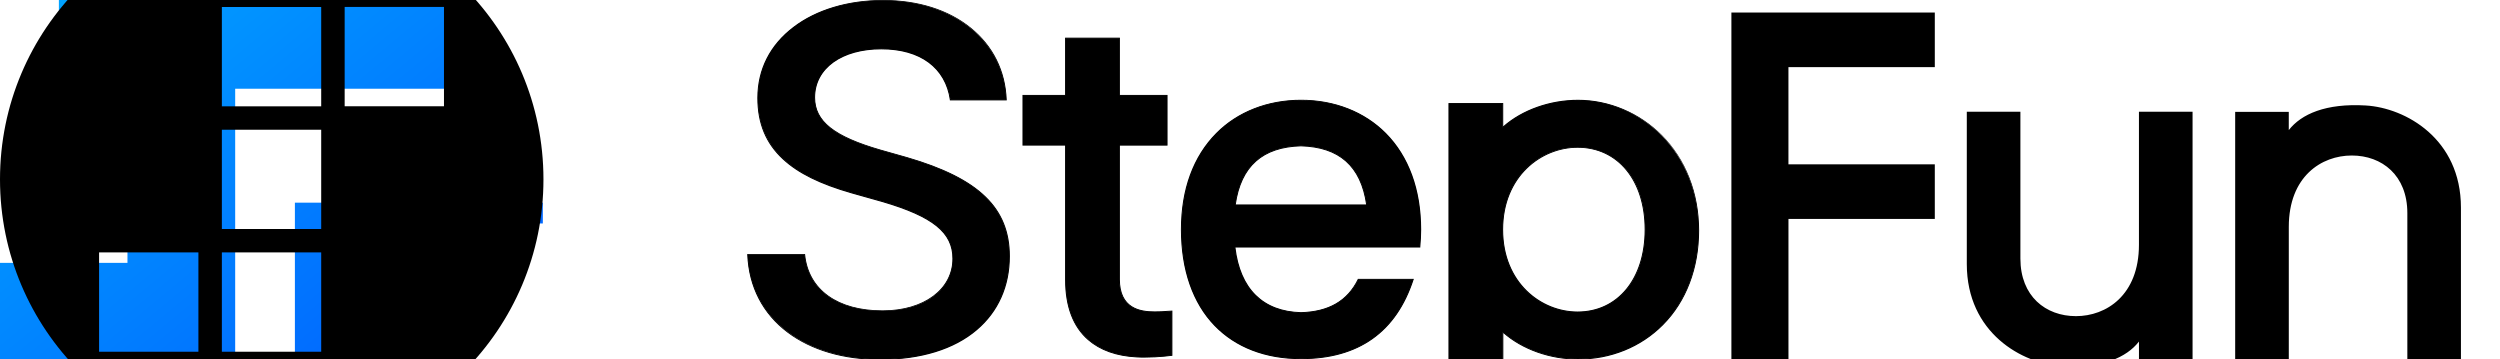
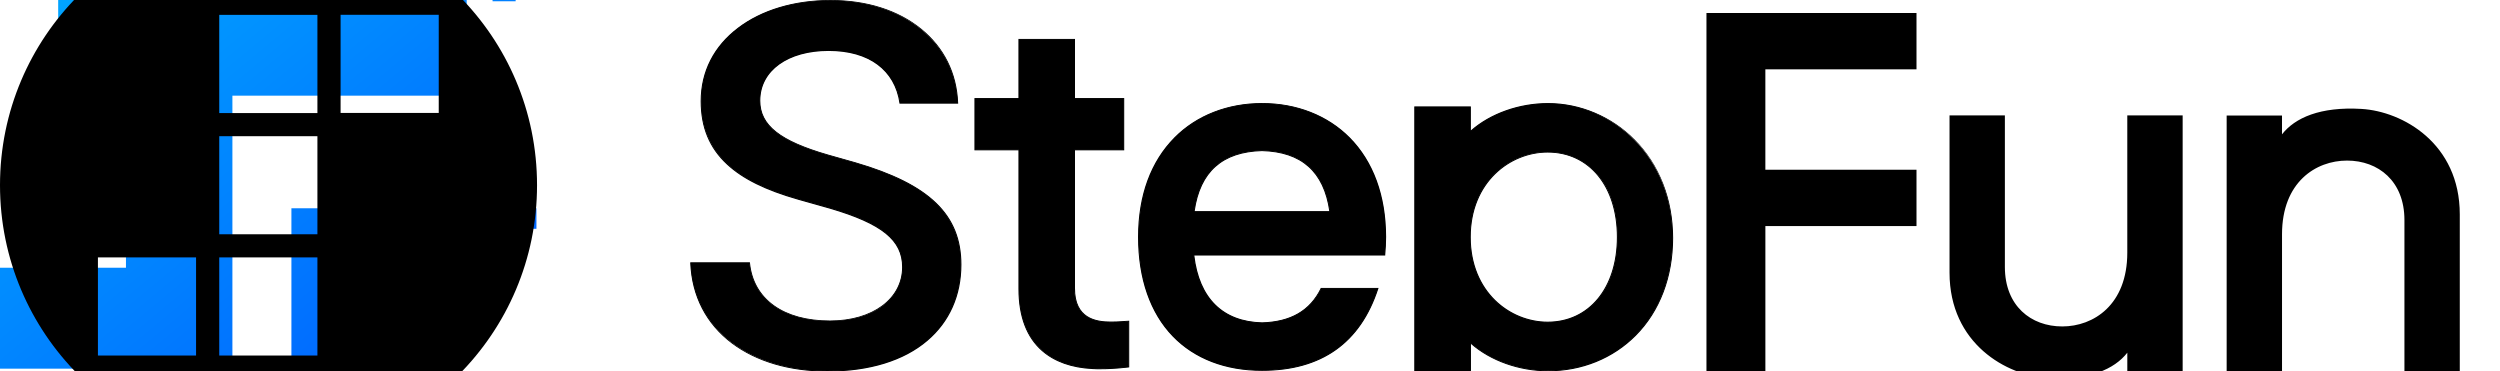
- <svg xmlns="http://www.w3.org/2000/svg" fill="none" viewBox="0 0 6.97 1" data-combine-word="Stepfun">
+ <svg xmlns="http://www.w3.org/2000/svg" fill="none" viewBox="0 0 6.75 1" data-combine-word="Step">
  <defs>
    <linearGradient gradientUnits="userSpaceOnUse" id="lobe-icons-stepfun-_R_0_" x1="1.646" x2="18.342" y1="1.916" y2="22.091">
      <stop stop-color="#01A9FF" />
      <stop offset="1" stop-color="#0160FF" />
    </linearGradient>
  </defs>
  <g class="dsh-combine-mark-color">
-     <g transform="translate(0 -0.2576) scale(0.063131)">
+     <g transform="translate(-0 -0.225) scale(0.060417)">
      <g>
        <path d="M22.012 0h1.032v.927H24v.968h-.956V3.78h-1.032V1.896h-1.878v-.97h1.878V0zM2.6 12.371V1.87h.969v10.502h-.97zm10.423.66h10.95v.918h-6.208v9.579h-4.742V13.03zM5.629 3.333v12.356H0v4.51h10.386V8L20.859 8l-.003-4.668-15.227.001z" fill="url(#lobe-icons-stepfun-_R_0_)" fill-rule="evenodd" />
        <defs>
          <linearGradient gradientUnits="userSpaceOnUse" id="lobe-icons-stepfun-_R_0_" x1="1.646" x2="18.342" y1="1.916" y2="22.091">
            <stop stop-color="#01A9FF" />
            <stop offset="1" stop-color="#0160FF" />
          </linearGradient>
        </defs>
      </g>
    </g>
  </g>
  <g class="dsh-combine-mark-mono">
-     <g transform="translate(0 -0.2576) scale(0.063131)">
+     <g transform="translate(-0 -0.225) scale(0.060417)">
      <g fill="currentColor" fill-rule="evenodd">
        <path d="M12 0C5.372 0 0 5.372 0 12s5.372 12 12 12 12-5.372 12-12S18.628 0 12 0zM8.762 19.614H4.376v-4.386h4.386v4.386zm5.423 0H9.798v-4.386h4.387v4.386zm0-5.42H9.798V9.81h4.387v4.386zm0-5.418H9.798V4.39h4.387v4.386zm5.422-.004h-4.386V4.386h4.386v4.386z" />
      </g>
    </g>
  </g>
  <g class="dsh-combine-text">
-     <g transform="translate(1.9697 -0.1136) scale(0.056818)">
+     <g transform="translate(1.75 -0.1136) scale(0.056818)">
      <g fill="currentColor" fill-rule="evenodd">
        <path d="M14.86 14.568c0 2.873-2.174 5.061-6.347 5.061-3.542 0-6.352-1.844-6.492-5.143h2.794c.18 1.795 1.67 2.766 3.824 2.766s3.45-1.121 3.45-2.562c0-1.296-.97-2.072-3.44-2.8l-1.514-.427c-2.853-.82-4.615-2.082-4.615-4.658 0-2.892 2.66-4.784 6.143-4.784 3.484 0 5.934 1.989 6.046 4.876h-2.741c-.224-1.553-1.442-2.504-3.392-2.504s-3.27.961-3.27 2.387c0 1.238 1.062 1.956 3.226 2.582l1.32.374c3.29.96 5.007 2.329 5.007 4.837v-.005zm5.4 1.13V9.12h2.339V6.683H20.26V3.874h-2.64v2.81H15.53v2.435h2.091v6.609c0 2.868 1.796 3.697 3.494 3.785.85.043 1.723-.073 1.723-.073v-2.174c-.296.015-.486.039-.85.039-.64 0-1.732-.116-1.732-1.606h.005zm28.42-2.391c0 3.93-2.732 6.308-5.915 6.308-1.335 0-2.742-.471-3.693-1.33v5.692h-2.64V7.08h2.64v1.17c.951-.86 2.358-1.33 3.693-1.33 3.032 0 5.914 2.465 5.914 6.386zm-2.62-.039c0-2.61-1.486-4.042-3.315-4.042-1.83 0-3.678 1.431-3.678 4.042 0 2.61 1.849 4.042 3.678 4.042 1.83 0 3.314-1.431 3.314-4.042z" />
        <path d="M39.095 24h-2.688V7.056h2.688v1.14c.927-.815 2.29-1.3 3.669-1.3 1.518 0 3.018.63 4.114 1.732 1.18 1.184 1.83 2.848 1.83 4.682 0 1.835-.612 3.48-1.772 4.644-1.082 1.087-2.562 1.689-4.168 1.689-1.378 0-2.741-.486-3.668-1.3V24h-.005zm-2.634-.049h2.59v-5.72l.04.038c.916.83 2.29 1.325 3.677 1.325 2.926 0 5.89-2.16 5.89-6.284s-2.993-6.36-5.89-6.36c-1.383 0-2.756.494-3.678 1.324l-.038.039V7.109H36.46v16.847-.005zM8.51 19.657c-1.8 0-3.372-.466-4.536-1.339C2.747 17.396 2.063 16.071 2 14.49v-.025h2.839v.025c.174 1.717 1.591 2.741 3.804 2.741 2.018 0 3.425-1.043 3.425-2.538 0-1.27-.96-2.047-3.425-2.775l-1.514-.427c-1.563-.446-2.64-.98-3.387-1.674-.84-.776-1.247-1.761-1.247-3.008 0-1.408.611-2.616 1.776-3.494C5.387 2.465 6.944 2 8.662 2s3.212.47 4.309 1.359c1.097.888 1.708 2.11 1.761 3.542v.024h-2.79v-.02c-.228-1.576-1.456-2.484-3.367-2.484-1.912 0-3.246.927-3.246 2.363 0 1.155.931 1.897 3.212 2.557l1.32.374c3.522 1.029 5.026 2.484 5.026 4.857 0 1.475-.558 2.727-1.615 3.625-1.121.956-2.766 1.46-4.755 1.46h-.005zM2.05 14.51c.14 3.096 2.673 5.095 6.463 5.095s6.322-1.931 6.322-5.037c0-2.353-1.494-3.79-4.988-4.813l-1.32-.374C6.221 8.71 5.28 7.958 5.28 6.775c0-1.466 1.296-2.412 3.295-2.412 1.999 0 3.173.912 3.41 2.504h2.699c-.126-2.887-2.543-4.828-6.022-4.828s-6.119 1.96-6.119 4.76c0 2.324 1.374 3.712 4.6 4.639l1.514.427c2.49.732 3.46 1.523 3.46 2.819 0 1.523-1.427 2.586-3.474 2.586-2.227 0-3.664-1.034-3.848-2.766H2.049v.005zm19.457 5.037c-.131 0-.262 0-.393-.01-1-.049-1.805-.34-2.397-.854-.742-.645-1.121-1.64-1.121-2.955V9.143h-2.091V6.658h2.091v-2.81h2.688v2.81h2.339v2.485h-2.339v6.555c0 1.417.976 1.582 1.708 1.582.253 0 .427-.01.607-.025l.237-.014h.025v2.217h-.02s-.635.088-1.334.088zM15.557 9.094h2.091v6.633c0 2.96 1.888 3.678 3.47 3.76.766.04 1.557-.053 1.698-.072v-2.126c-.078 0-.145.01-.213.015a7.092 7.092 0 01-.612.024c-.432 0-1.756 0-1.756-1.63V9.094h2.338V6.707h-2.338v-2.81h-2.591v2.81h-2.092v2.387h.005zm27.187 8.244a3.654 3.654 0 01-2.542-1.048c-.757-.752-1.16-1.795-1.16-3.018 0-1.223.403-2.266 1.16-3.018a3.654 3.654 0 012.542-1.048c2 0 3.338 1.635 3.338 4.066 0 2.43-1.339 4.066-3.338 4.066zm0-8.089c-1.771 0-3.654 1.407-3.654 4.018 0 2.61 1.883 4.018 3.654 4.018 1.965 0 3.29-1.616 3.29-4.018 0-2.402-1.32-4.018-3.29-4.018zM31.98 15.704c-.535 1.097-1.495 1.597-2.81 1.636-1.854-.049-3.009-1.136-3.246-3.222h9.073c.025-.277.044-.563.044-.86 0-4.114-2.625-6.341-5.866-6.341-3.242 0-5.867 2.222-5.867 6.342 0 4.12 2.397 6.337 5.867 6.337 2.872 0 4.677-1.35 5.502-3.892h-2.698zm-2.81-6.55c1.805.048 2.945.912 3.227 2.902h-6.454c.281-1.99 1.422-2.854 3.227-2.902z" />
        <path d="M29.17 19.622c-1.748 0-3.218-.568-4.251-1.64-1.073-1.111-1.64-2.746-1.64-4.721s.596-3.59 1.727-4.731c1.043-1.053 2.523-1.635 4.168-1.635s3.12.582 4.168 1.635c1.13 1.14 1.727 2.775 1.727 4.73 0 .282-.014.573-.043.86v.024h-9.07c.244 2.023 1.355 3.125 3.218 3.173 1.364-.039 2.27-.568 2.785-1.62v-.015h2.751l-.01.034c-.844 2.591-2.702 3.906-5.526 3.906h-.005zm0-12.679c-3.495 0-5.843 2.538-5.843 6.318s2.237 6.312 5.842 6.312c2.79 0 4.63-1.29 5.469-3.843h-2.65c-.524 1.063-1.446 1.597-2.824 1.636-1.902-.054-3.032-1.174-3.27-3.246v-.03h9.074a9.77 9.77 0 00.038-.834c0-3.775-2.348-6.318-5.842-6.318l.005.005zm3.255 5.139h-6.507v-.03c.272-1.911 1.335-2.867 3.251-2.92 1.917.053 2.98 1.009 3.251 2.92v.03h.005zm-6.453-.049h6.395c-.272-1.868-1.32-2.8-3.198-2.853-1.878.053-2.926.985-3.198 2.853zM53.09 5.294v4.77h7.182v2.678h-7.181v6.914h-2.8V2.616h9.981v2.678h-7.181zM72.92 7.482v12.17h-2.63v-.893c-.612.786-1.82 1.325-3.775 1.208-1.956-.116-4.673-1.635-4.673-5.012V7.482h2.63v7.206c0 1.849 1.241 2.824 2.727 2.824 1.484 0 3.09-1.024 3.09-3.503V7.482h2.63zM75.011 19.66V7.49h2.63v.893c.612-.786 1.82-1.324 3.775-1.208 1.956.116 4.673 1.635 4.673 5.012v7.473h-2.63v-7.206c0-1.849-1.242-2.824-2.727-2.824-1.485 0-3.09 1.024-3.09 3.503v6.527h-2.63z" />
      </g>
    </g>
  </g>
</svg>
